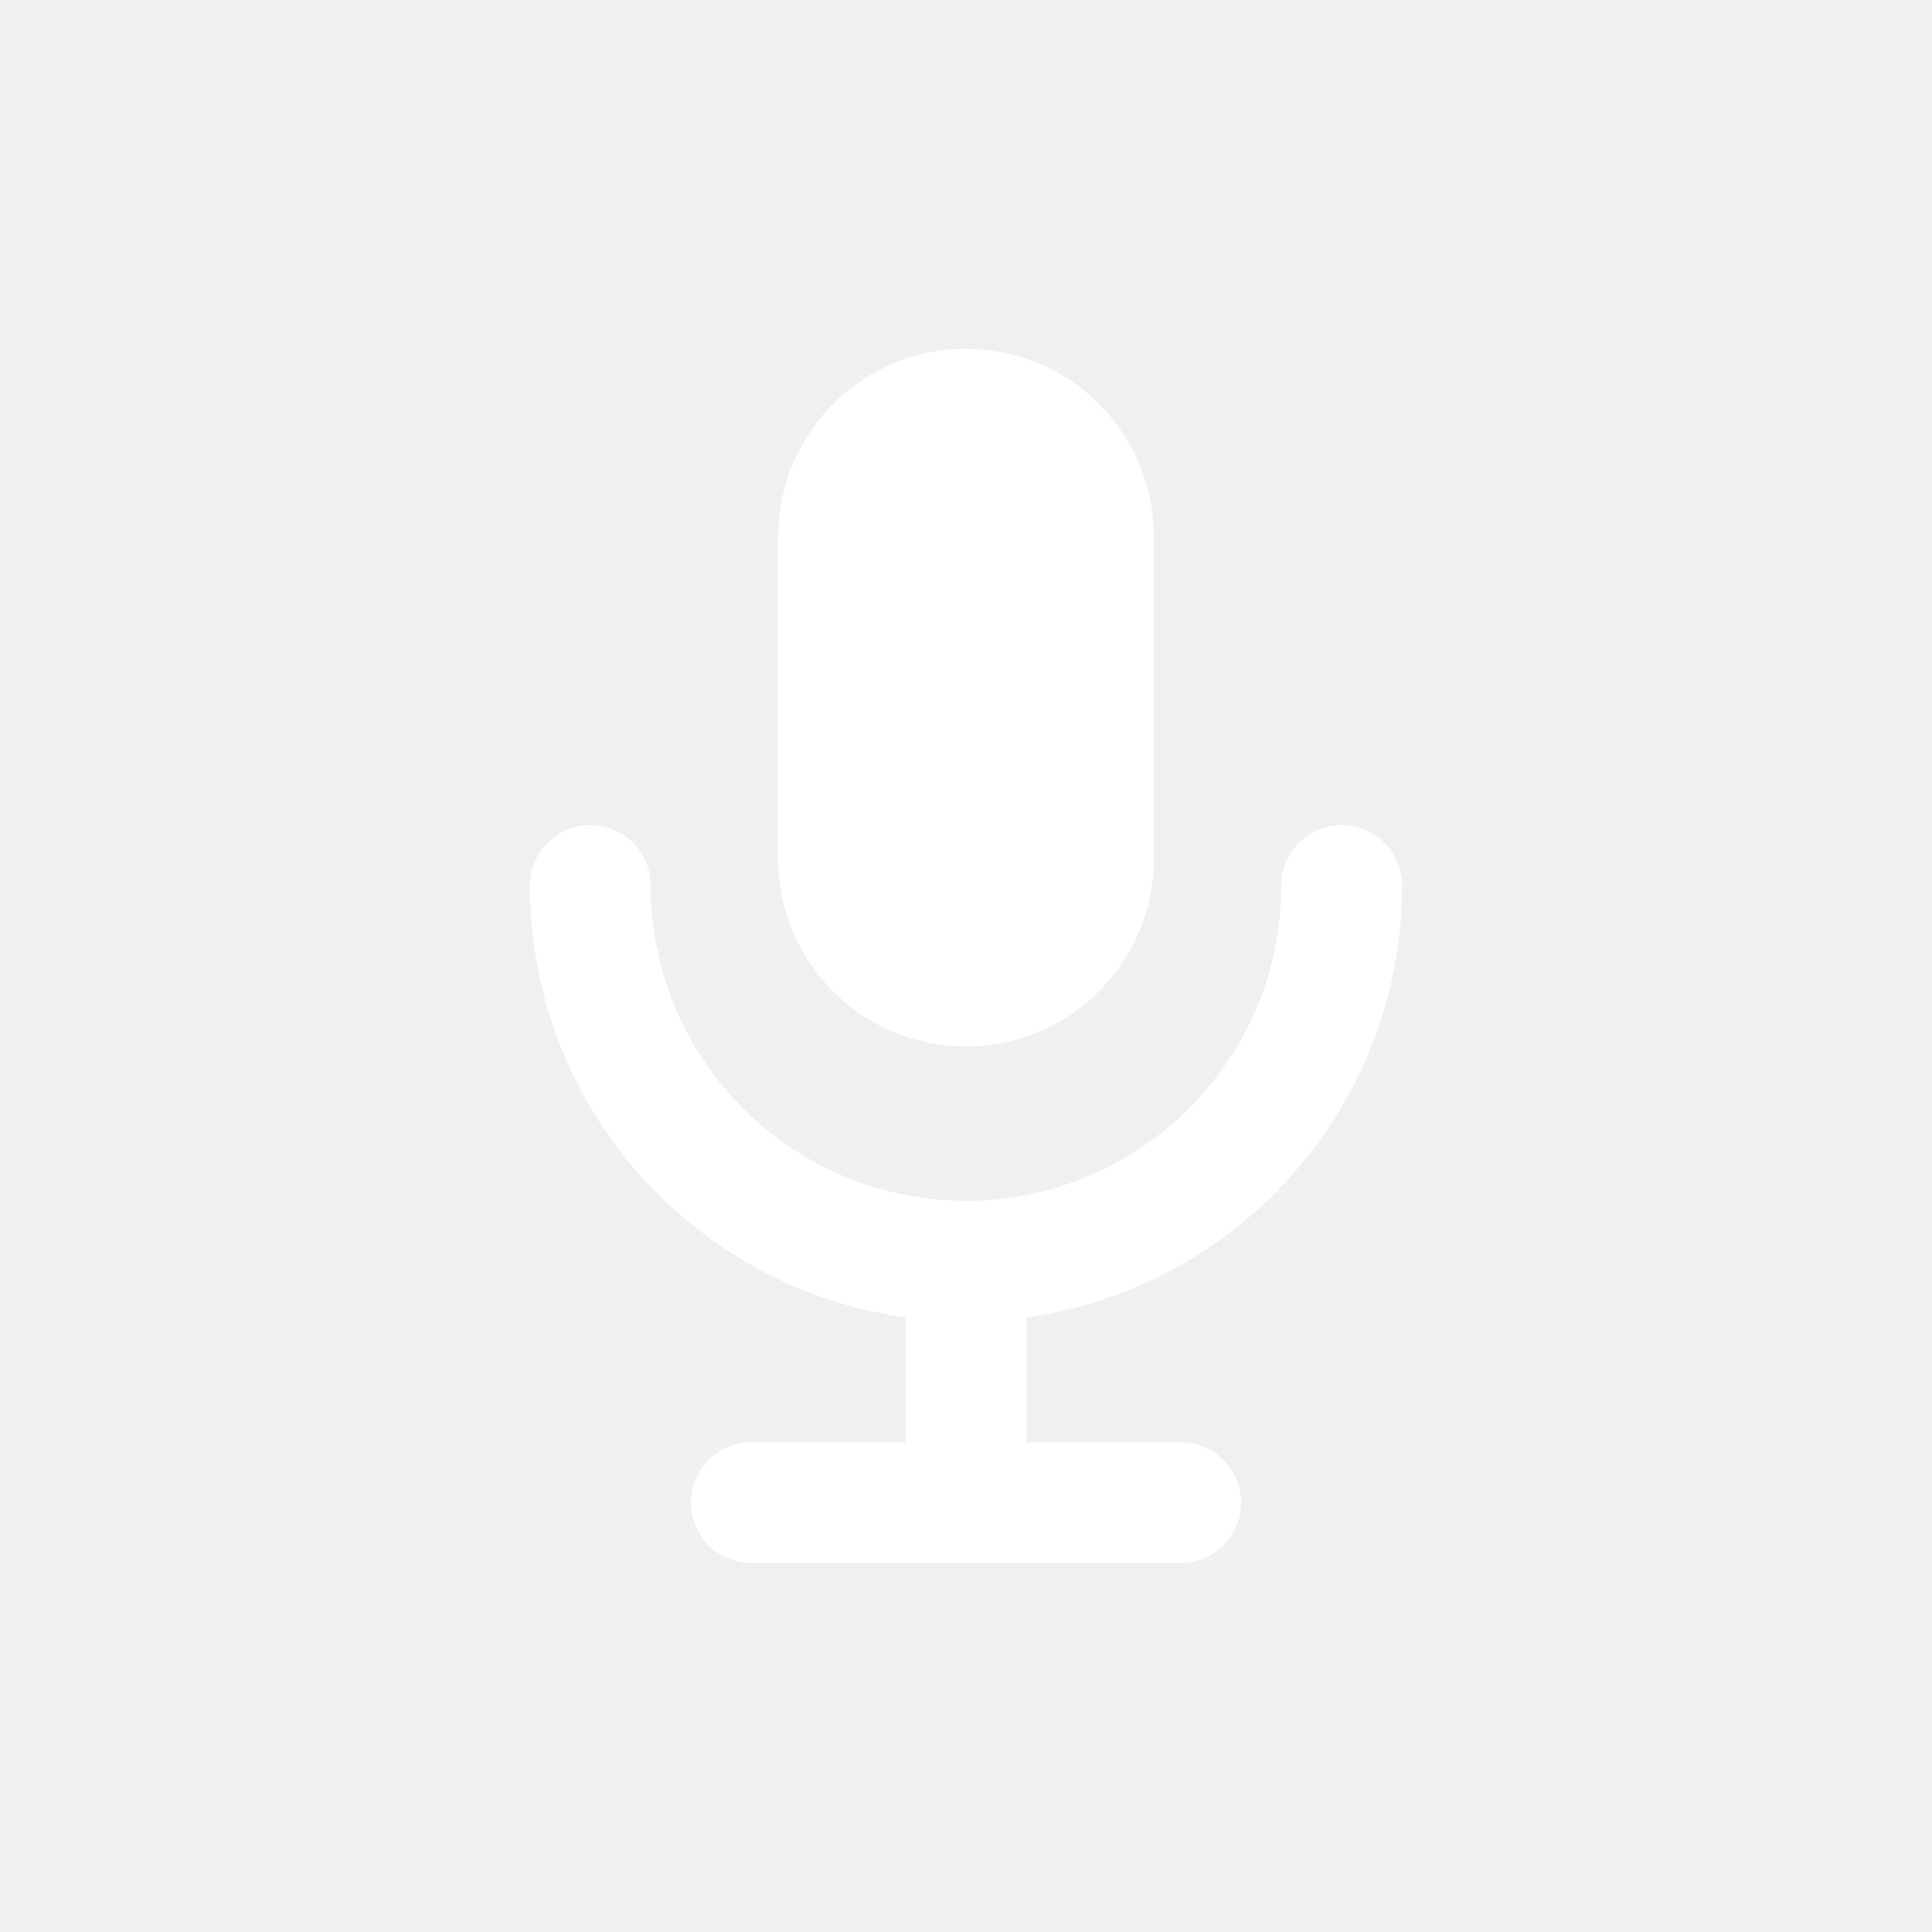
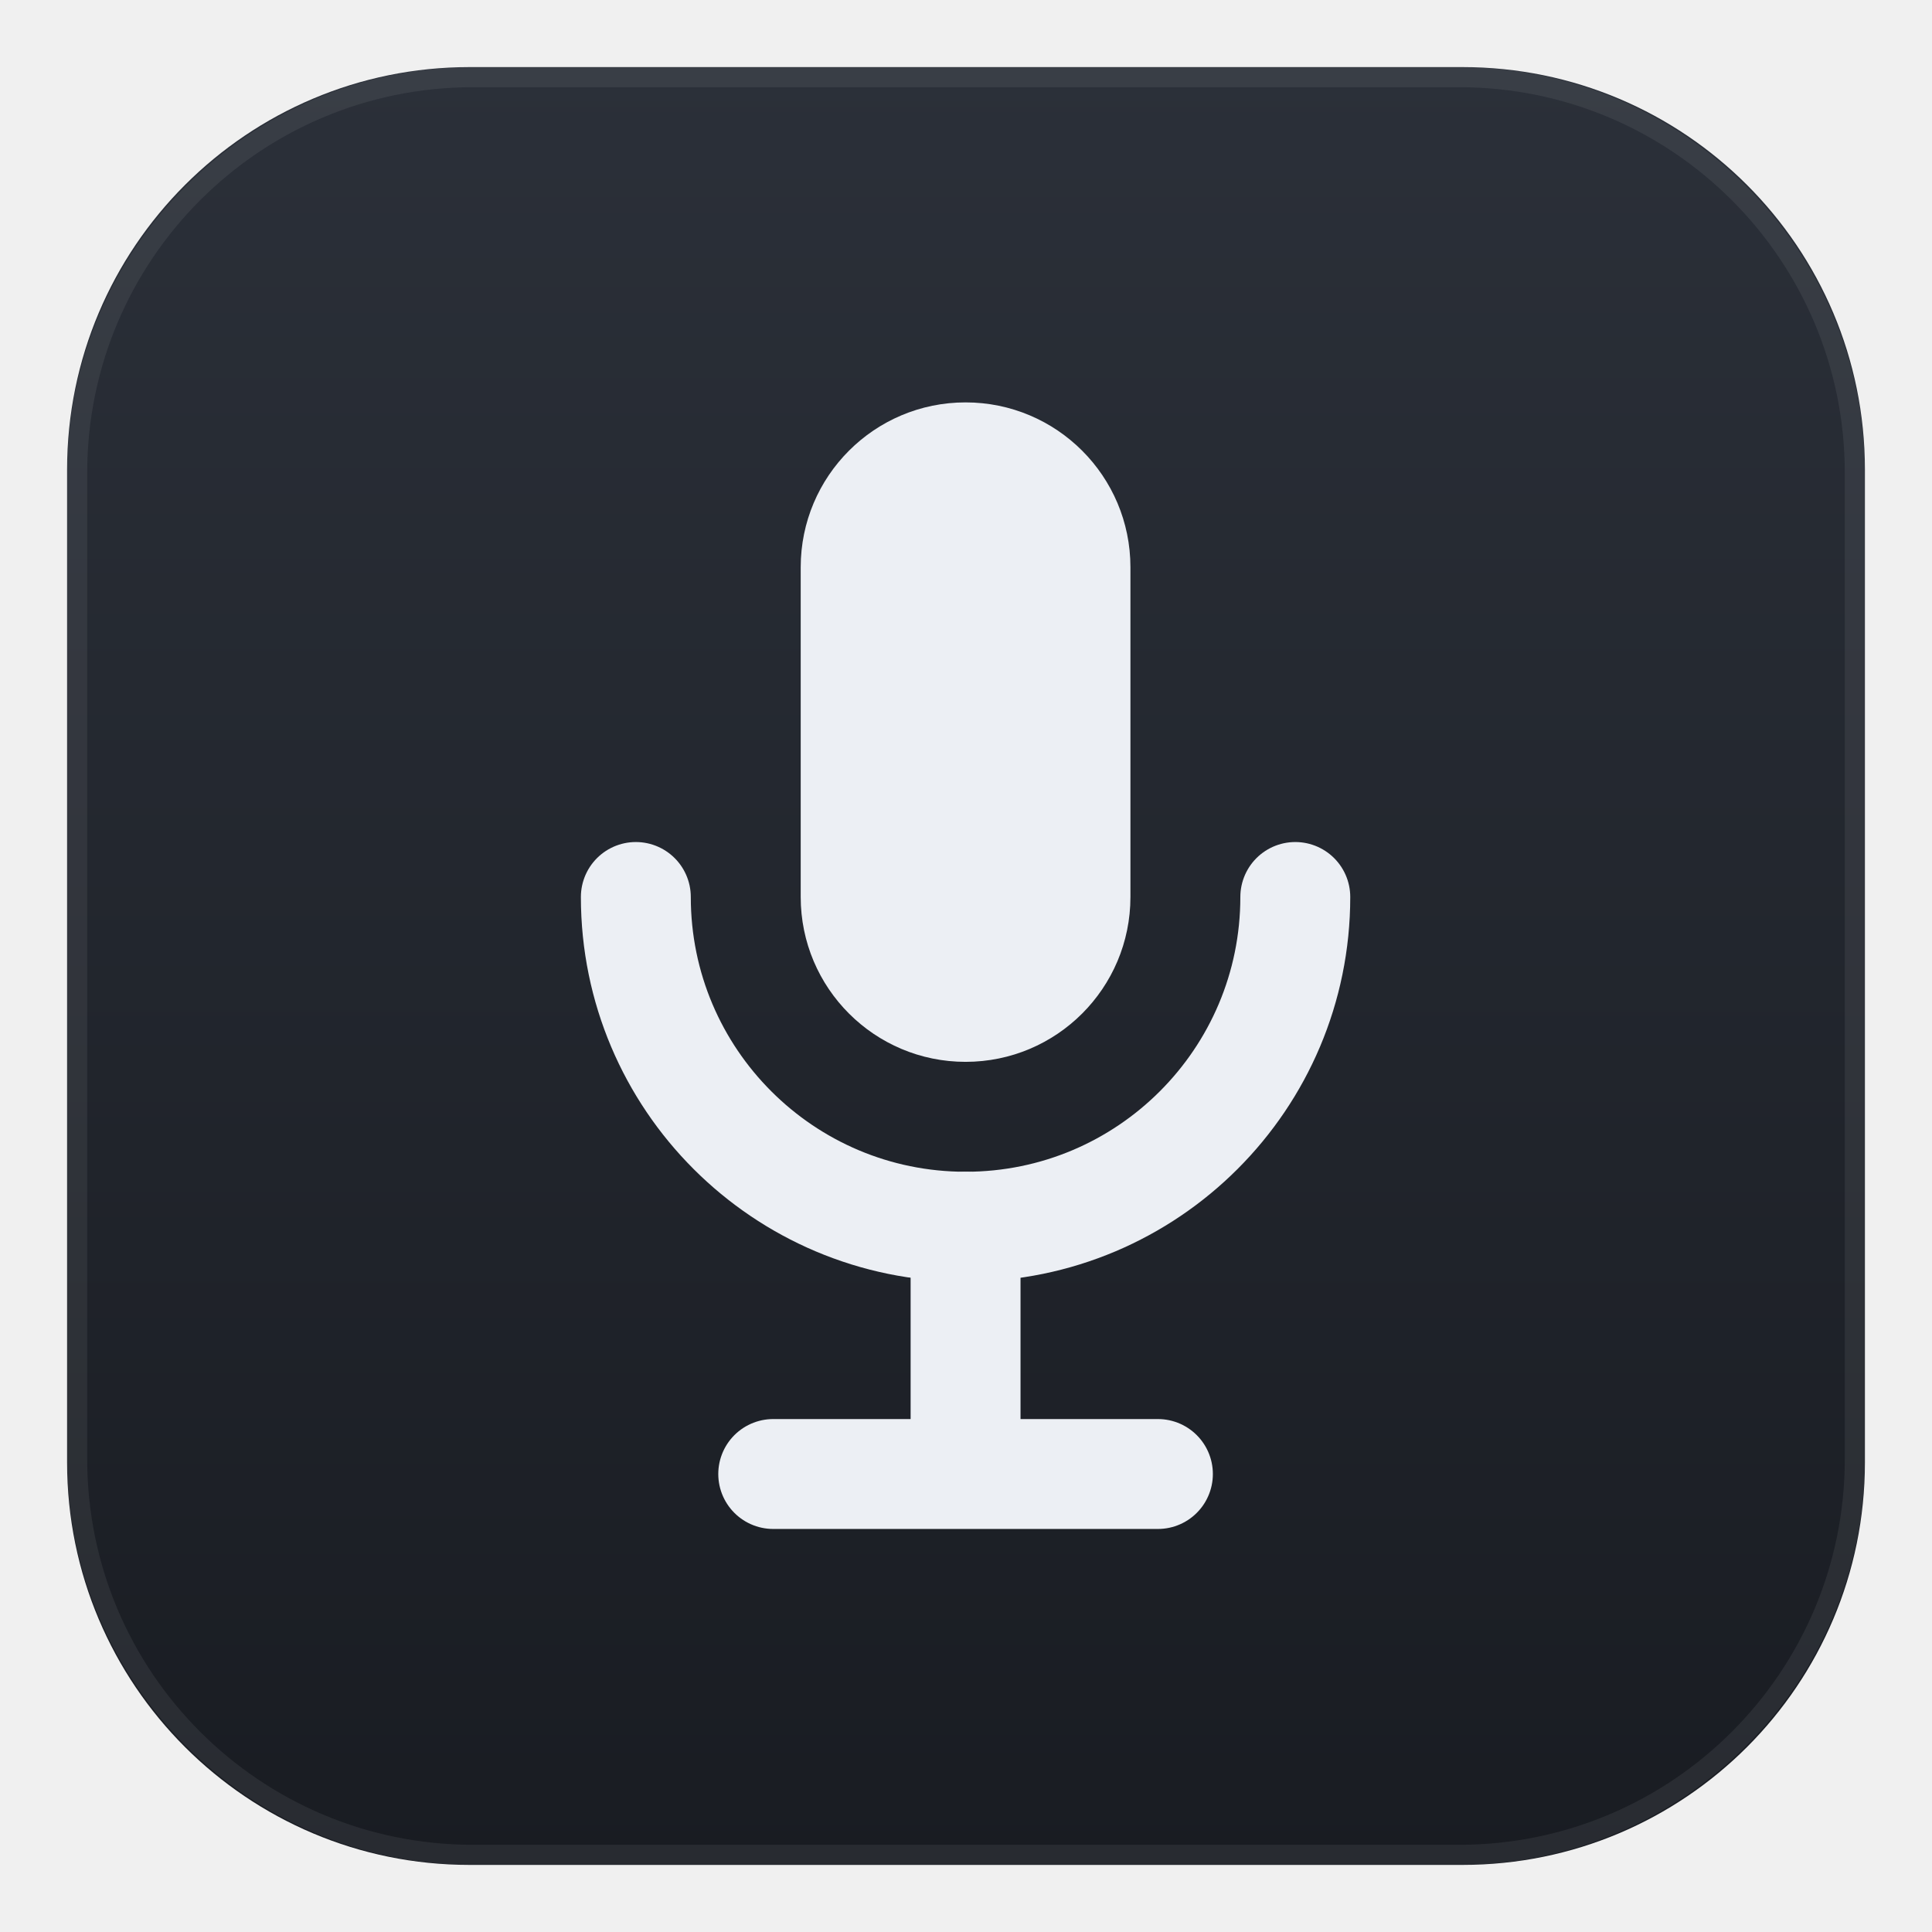
<svg xmlns="http://www.w3.org/2000/svg" width="144" height="144" viewBox="0 0 144 144">
-   <rect x="58" y="26" width="28" height="52" rx="14" fill="#ffffff" />
-   <path d="M44 66 a28 28 0 0 0 56 0" stroke="#ffffff" stroke-width="9" fill="none" stroke-linecap="round" stroke-linejoin="round" />
-   <path d="M72 94 V112 M56 112 H88" stroke="#ffffff" stroke-width="9" fill="none" stroke-linecap="round" stroke-linejoin="round" />
+   <defs>
+     <linearGradient id="t" x1="0" y1="0" x2="0" y2="1">
+       <stop offset="0" stop-color="#2b3039" />
+       <stop offset="1" stop-color="#191c22" />
+     </linearGradient>
+   </defs>
+   <rect x="5" y="5" width="134" height="134" rx="30" fill="url(#t)" />
+   <rect x="5.75" y="5.75" width="132.5" height="132.5" rx="29.5" fill="none" stroke="#ffffff" stroke-opacity="0.07" stroke-width="1.5" />
+   <g transform="translate(-1.76,1.32) scale(1.024)">
+     <rect x="60" y="28" width="24" height="48" rx="12" fill="#eceff4" />
+     <path d="M48 64 a24 24 0 0 0 48 0" stroke="#eceff4" stroke-width="8" fill="none" stroke-linecap="round" stroke-linejoin="round" />
+     <path d="M72 88 V106 M58 106 H86" stroke="#eceff4" stroke-width="8" fill="none" stroke-linecap="round" stroke-linejoin="round" />
+   </g>
</svg>
